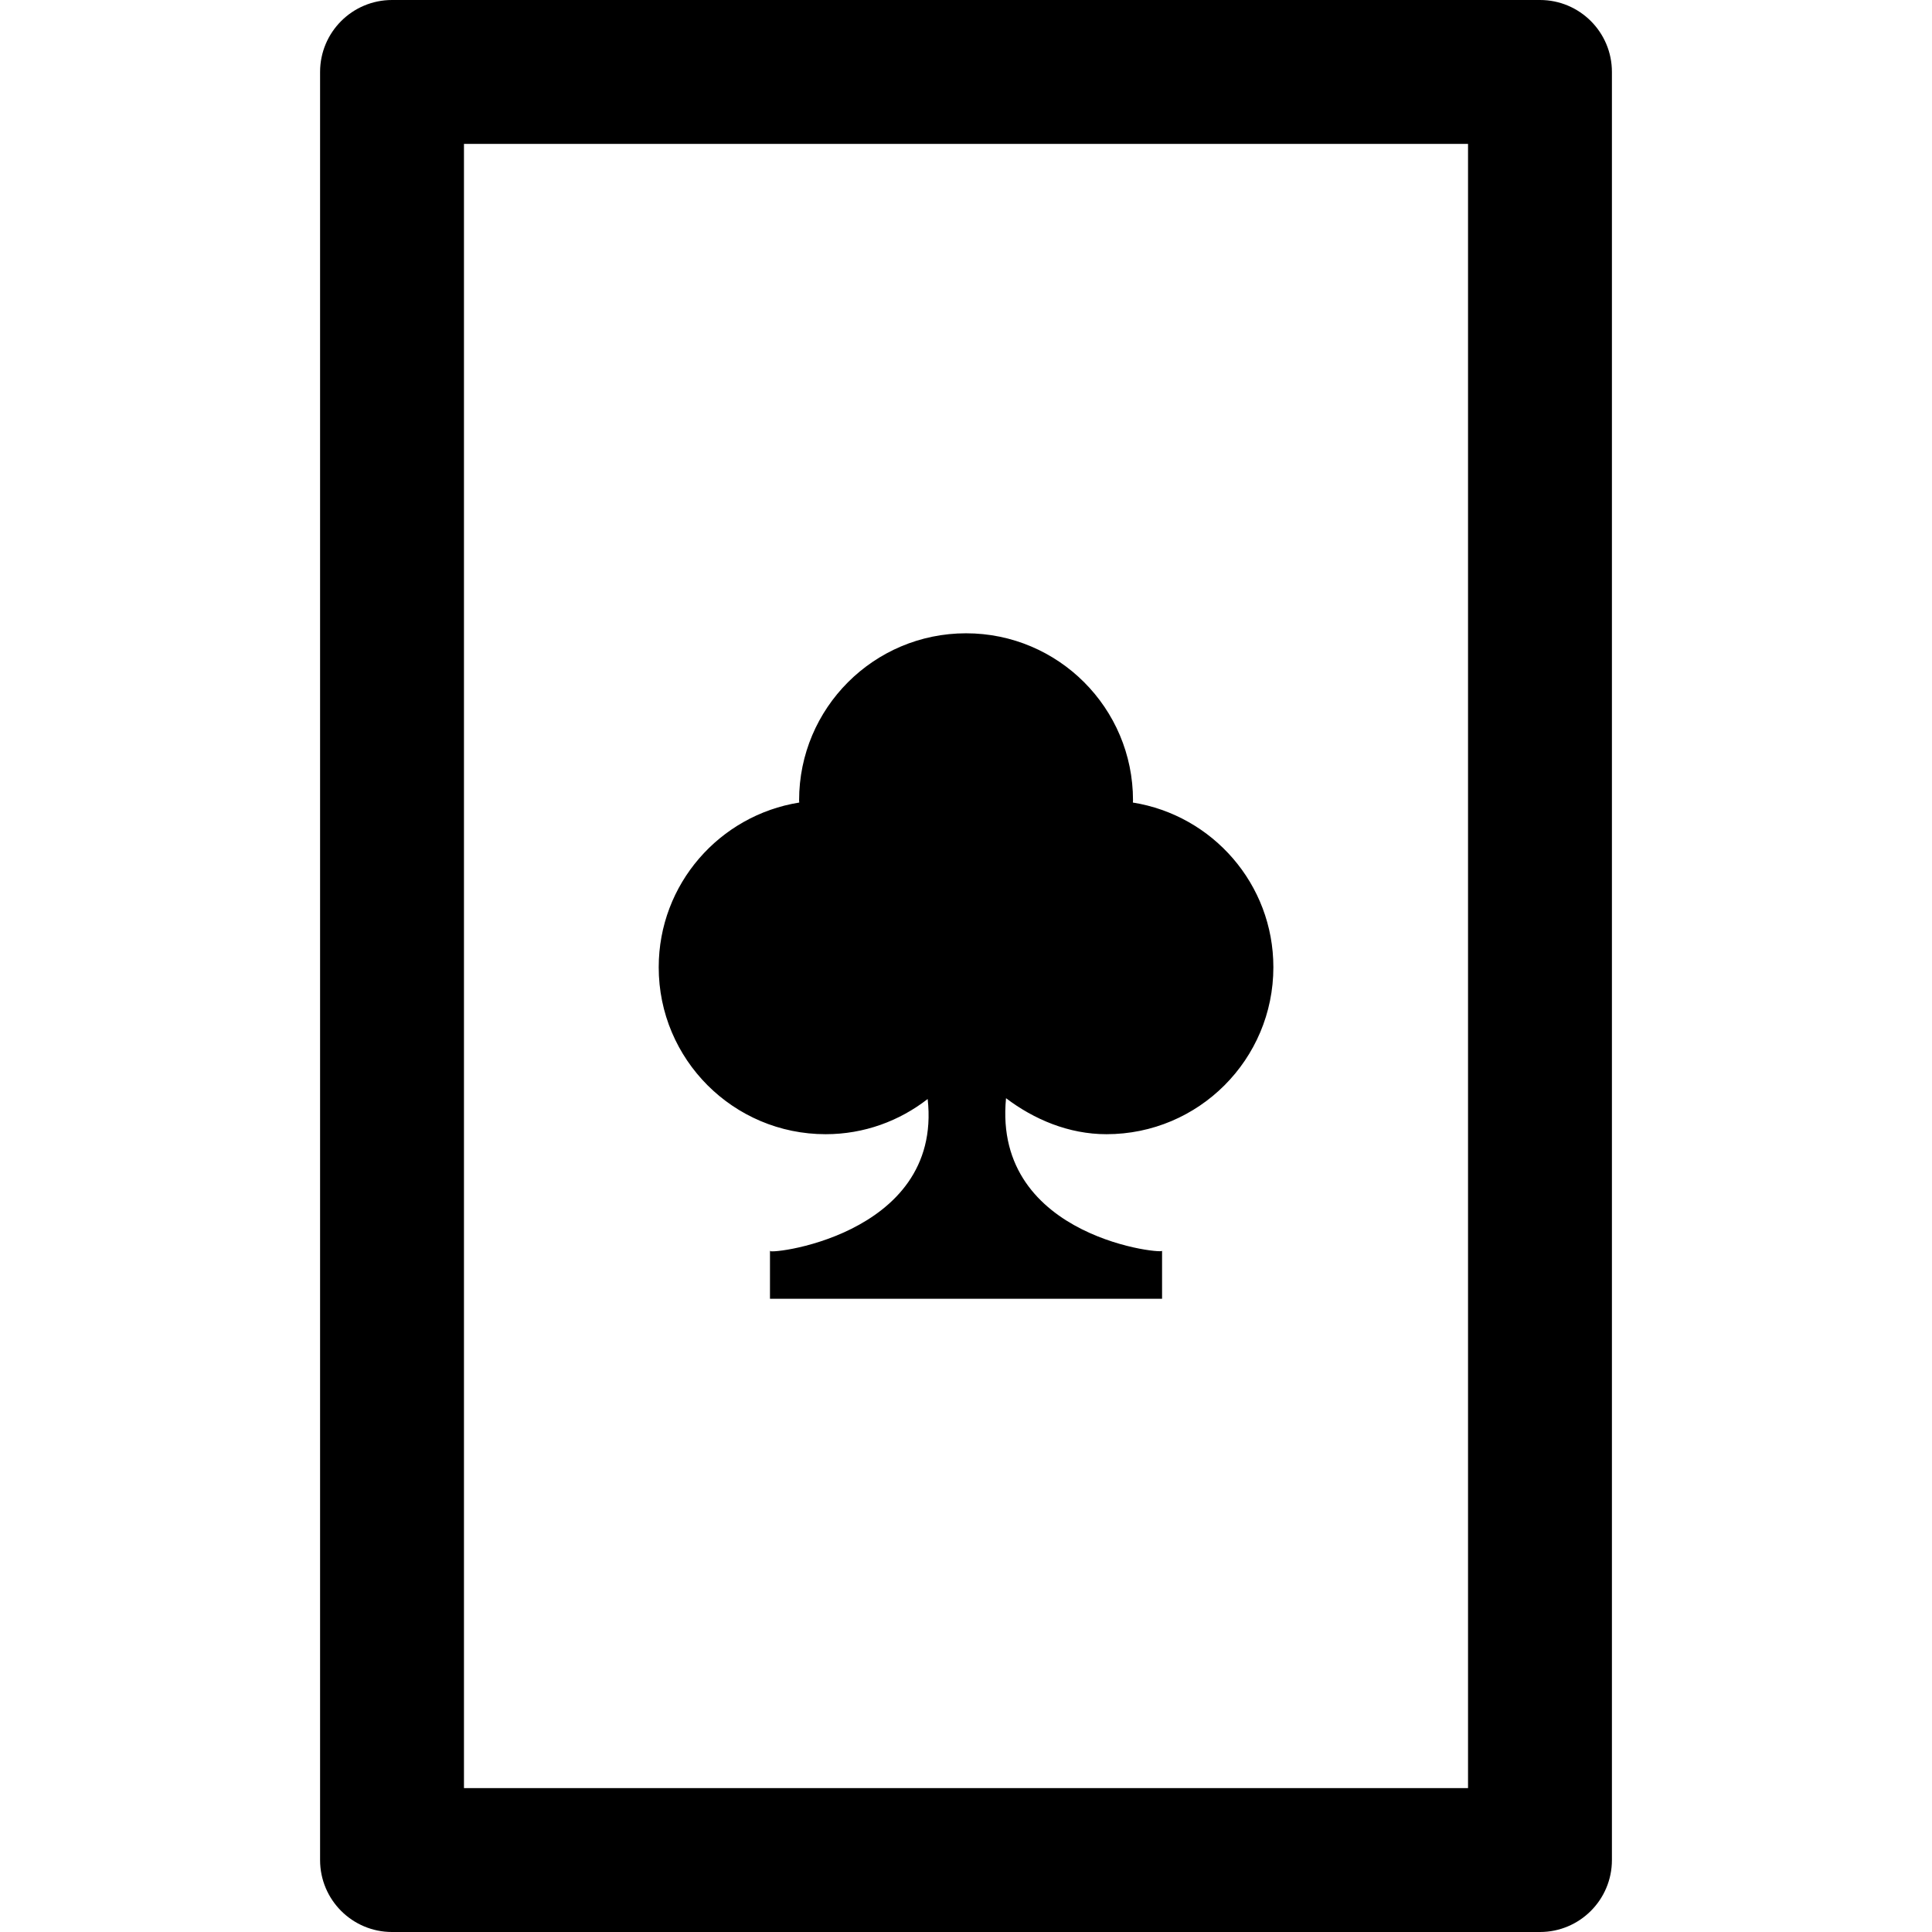
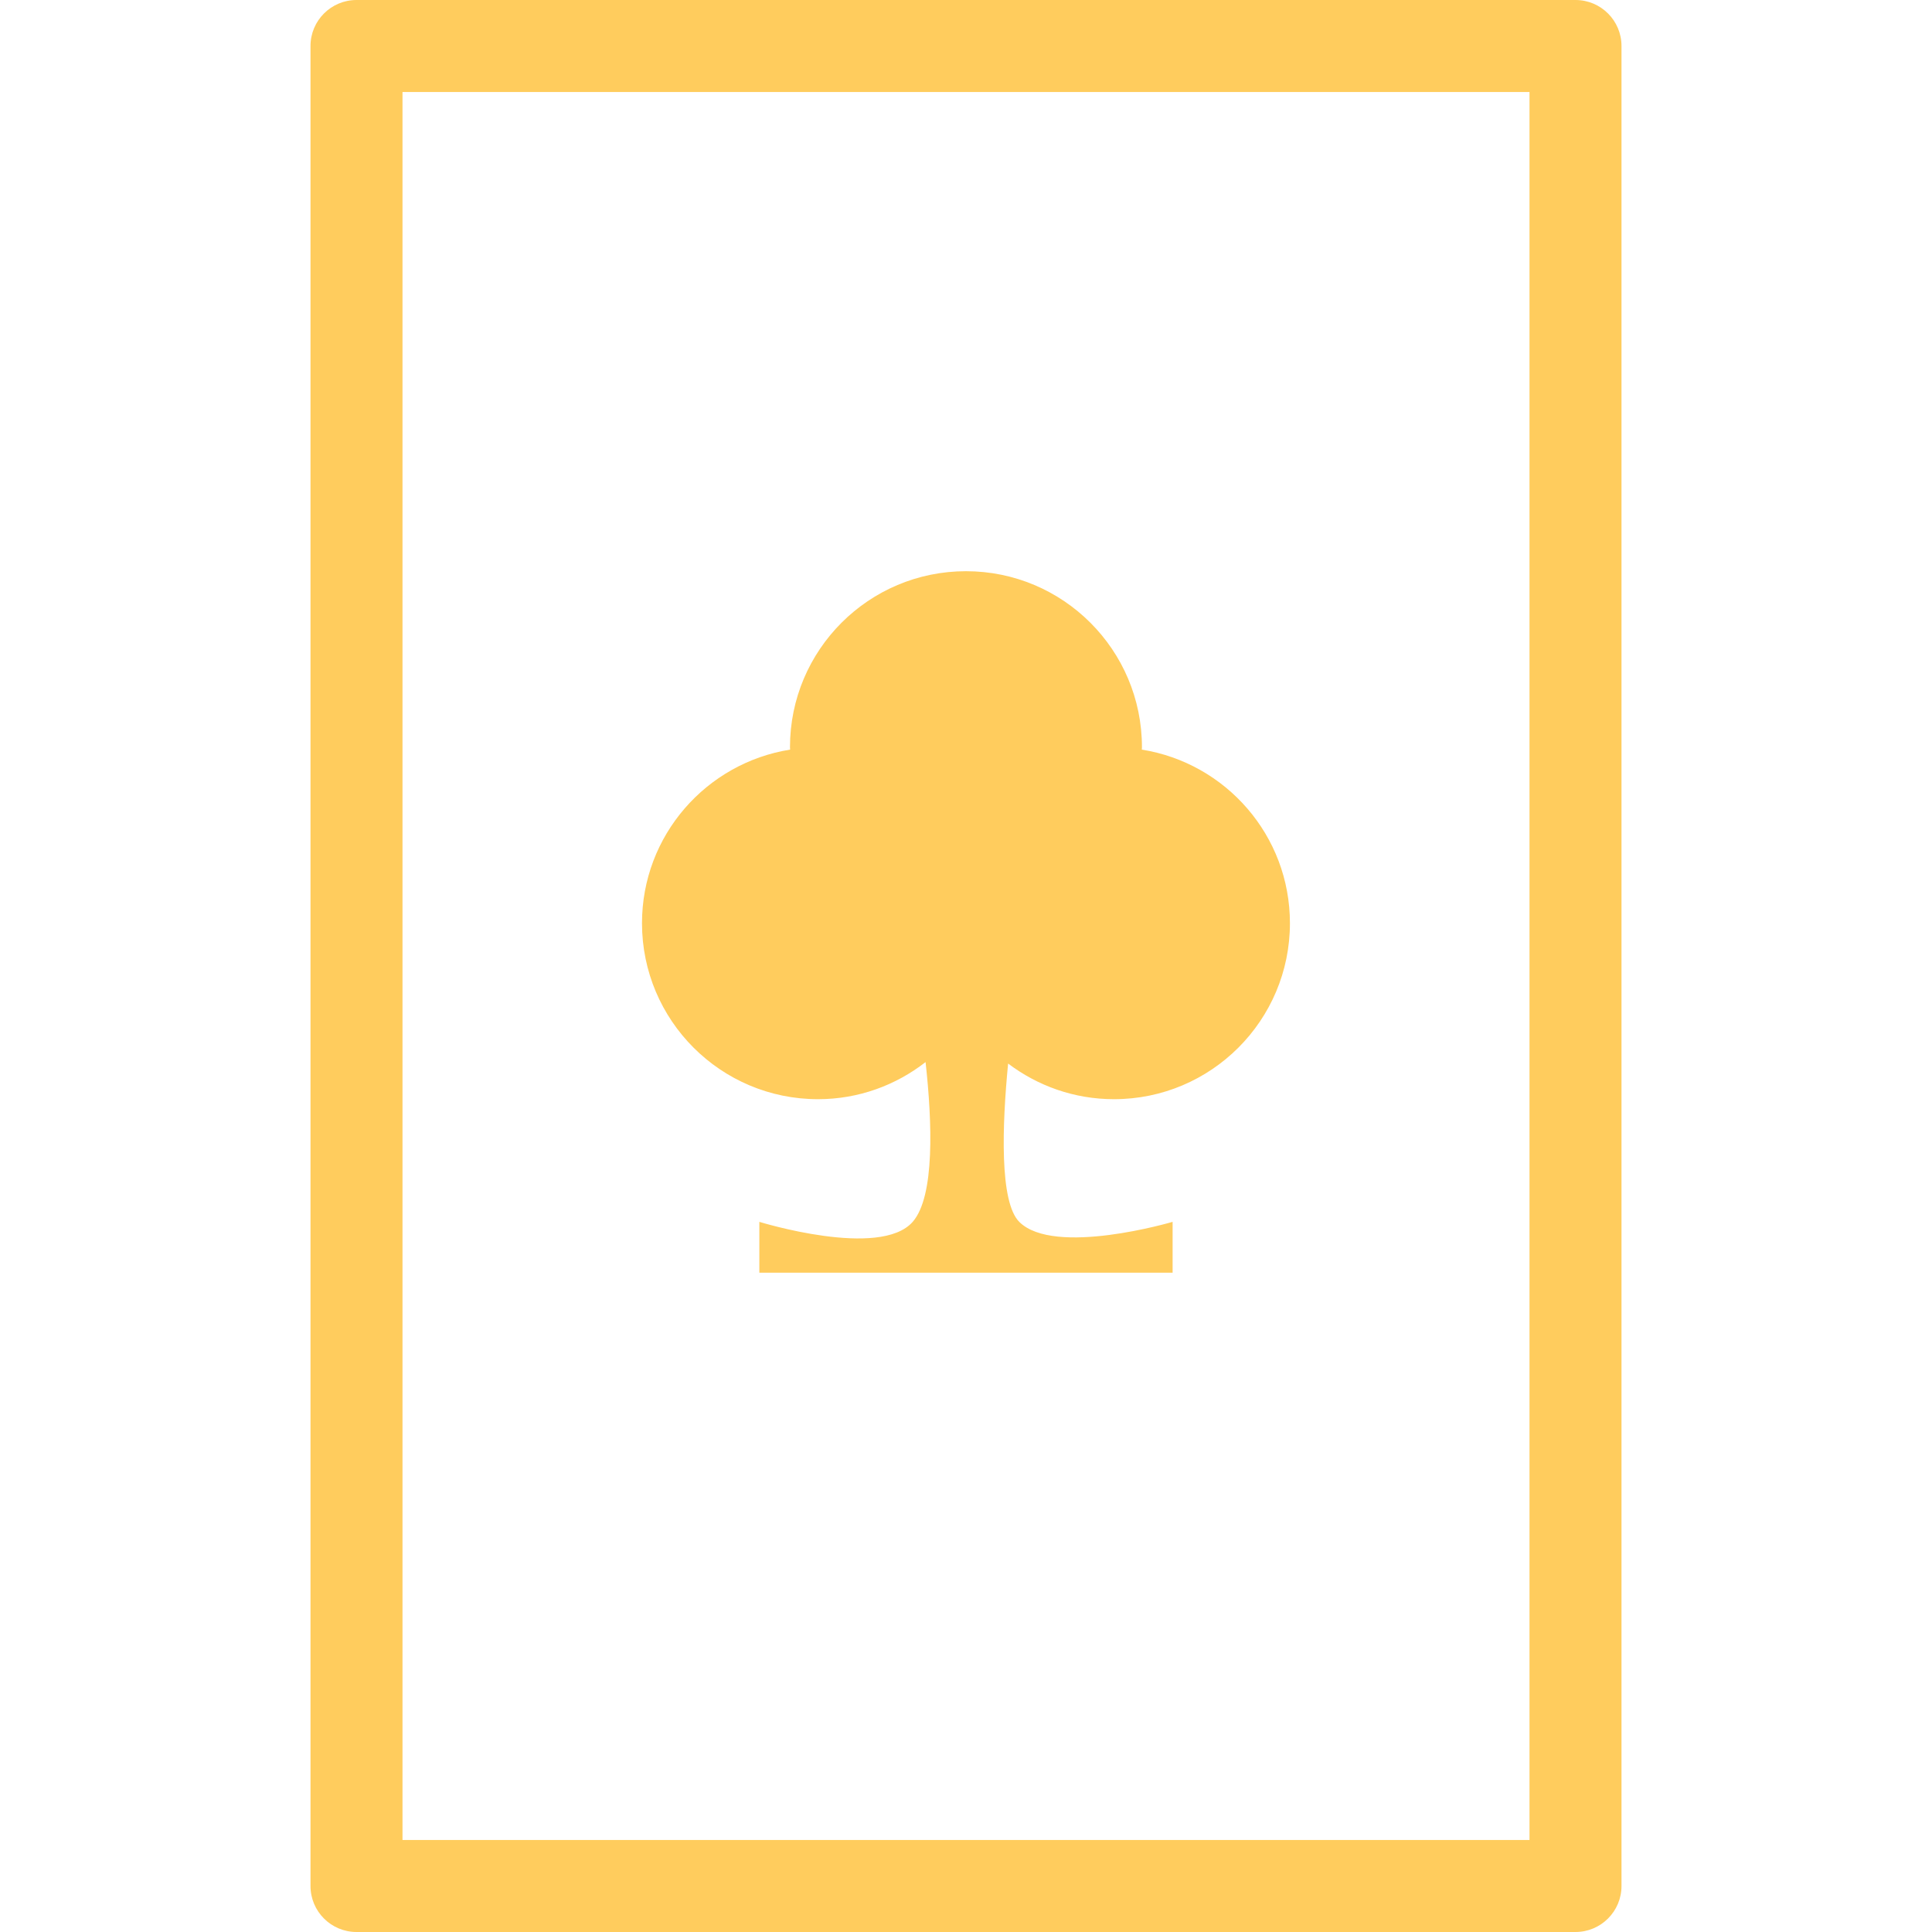
- <svg xmlns="http://www.w3.org/2000/svg" version="1.1" id="Capa_1" x="0px" y="0px" width="88.541px" height="88.541px" viewBox="0 0 88.541 88.541" style="enable-background:new 0 0 88.541 88.541;" xml:space="preserve">
+ <svg xmlns="http://www.w3.org/2000/svg" version="1.1" id="Capa_1" x="0px" y="0px" width="84px" height="84px" viewBox="0 0 84 84" style="enable-background:new 0 0 84 84;" xml:space="preserve">
  <g>
-     <g>
-       <path d="M70.576,0h-52.61c-1.821,0-3.297,1.477-3.297,3.297v81.947c0,1.82,1.476,3.297,3.297,3.297h52.609    c1.82,0,3.297-1.477,3.297-3.297V3.297C73.873,1.477,72.397,0,70.576,0z M67.278,81.947H21.263V6.595h46.015V81.947z" />
-       <path d="M37.838,51.979c1.766,0,3.382-0.607,4.676-1.613c0.706,6.377-7.644,7.188-7.227,6.945v2.211h17.969v-2.211    c0.365,0.207-7.78-0.481-7.151-6.982c1.28,0.97,2.871,1.65,4.602,1.65c4.227,0,7.65-3.426,7.65-7.652    c0-3.813-2.791-6.965-6.439-7.547c0.002-0.036,0.006-0.07,0.006-0.105c0-4.226-3.426-7.652-7.651-7.652s-7.651,3.425-7.651,7.652    c0,0.035,0.004,0.069,0.006,0.105c-3.648,0.582-6.44,3.734-6.44,7.547C30.185,48.551,33.611,51.979,37.838,51.979z" />
-     </g>
+     <path fill="#ffcc5d" d="M68.5,0h-53c-1.104,0-2,0.896-2,2v80c0,1.104,0.896,2,2,2h53c1.104,0,2-0.896,2-2V2C70.5,0.896,69.604,0,68.5,0z M66.5,80   h-49V4h49V80z M27.913,40.139c0-3.813,2.792-6.965,6.44-7.547c-0.001-0.036-0.006-0.07-0.006-0.105   c0-4.227,3.426-7.652,7.652-7.652c4.226,0,7.651,3.426,7.651,7.652c0,0.035-0.004,0.069-0.006,0.105   c3.649,0.582,6.44,3.734,6.44,7.547c0,4.226-3.426,7.652-7.651,7.652c-1.729,0-3.32-0.58-4.602-1.55   c-0.262,2.707-0.377,6.02,0.484,6.883c1.521,1.522,6.668,0,6.668,0v2.21H33.015v-2.21c0,0,5.246,1.623,6.667,0   c0.969-1.106,0.85-4.33,0.56-6.946c-1.294,1.006-2.91,1.613-4.676,1.613C31.339,47.791,27.913,44.364,27.913,40.139z" />
  </g>
  <g>
</g>
  <g>
</g>
  <g>
</g>
  <g>
</g>
  <g>
</g>
  <g>
</g>
  <g>
</g>
  <g>
</g>
  <g>
</g>
  <g>
</g>
  <g>
</g>
  <g>
</g>
  <g>
</g>
  <g>
</g>
  <g>
</g>
</svg>
